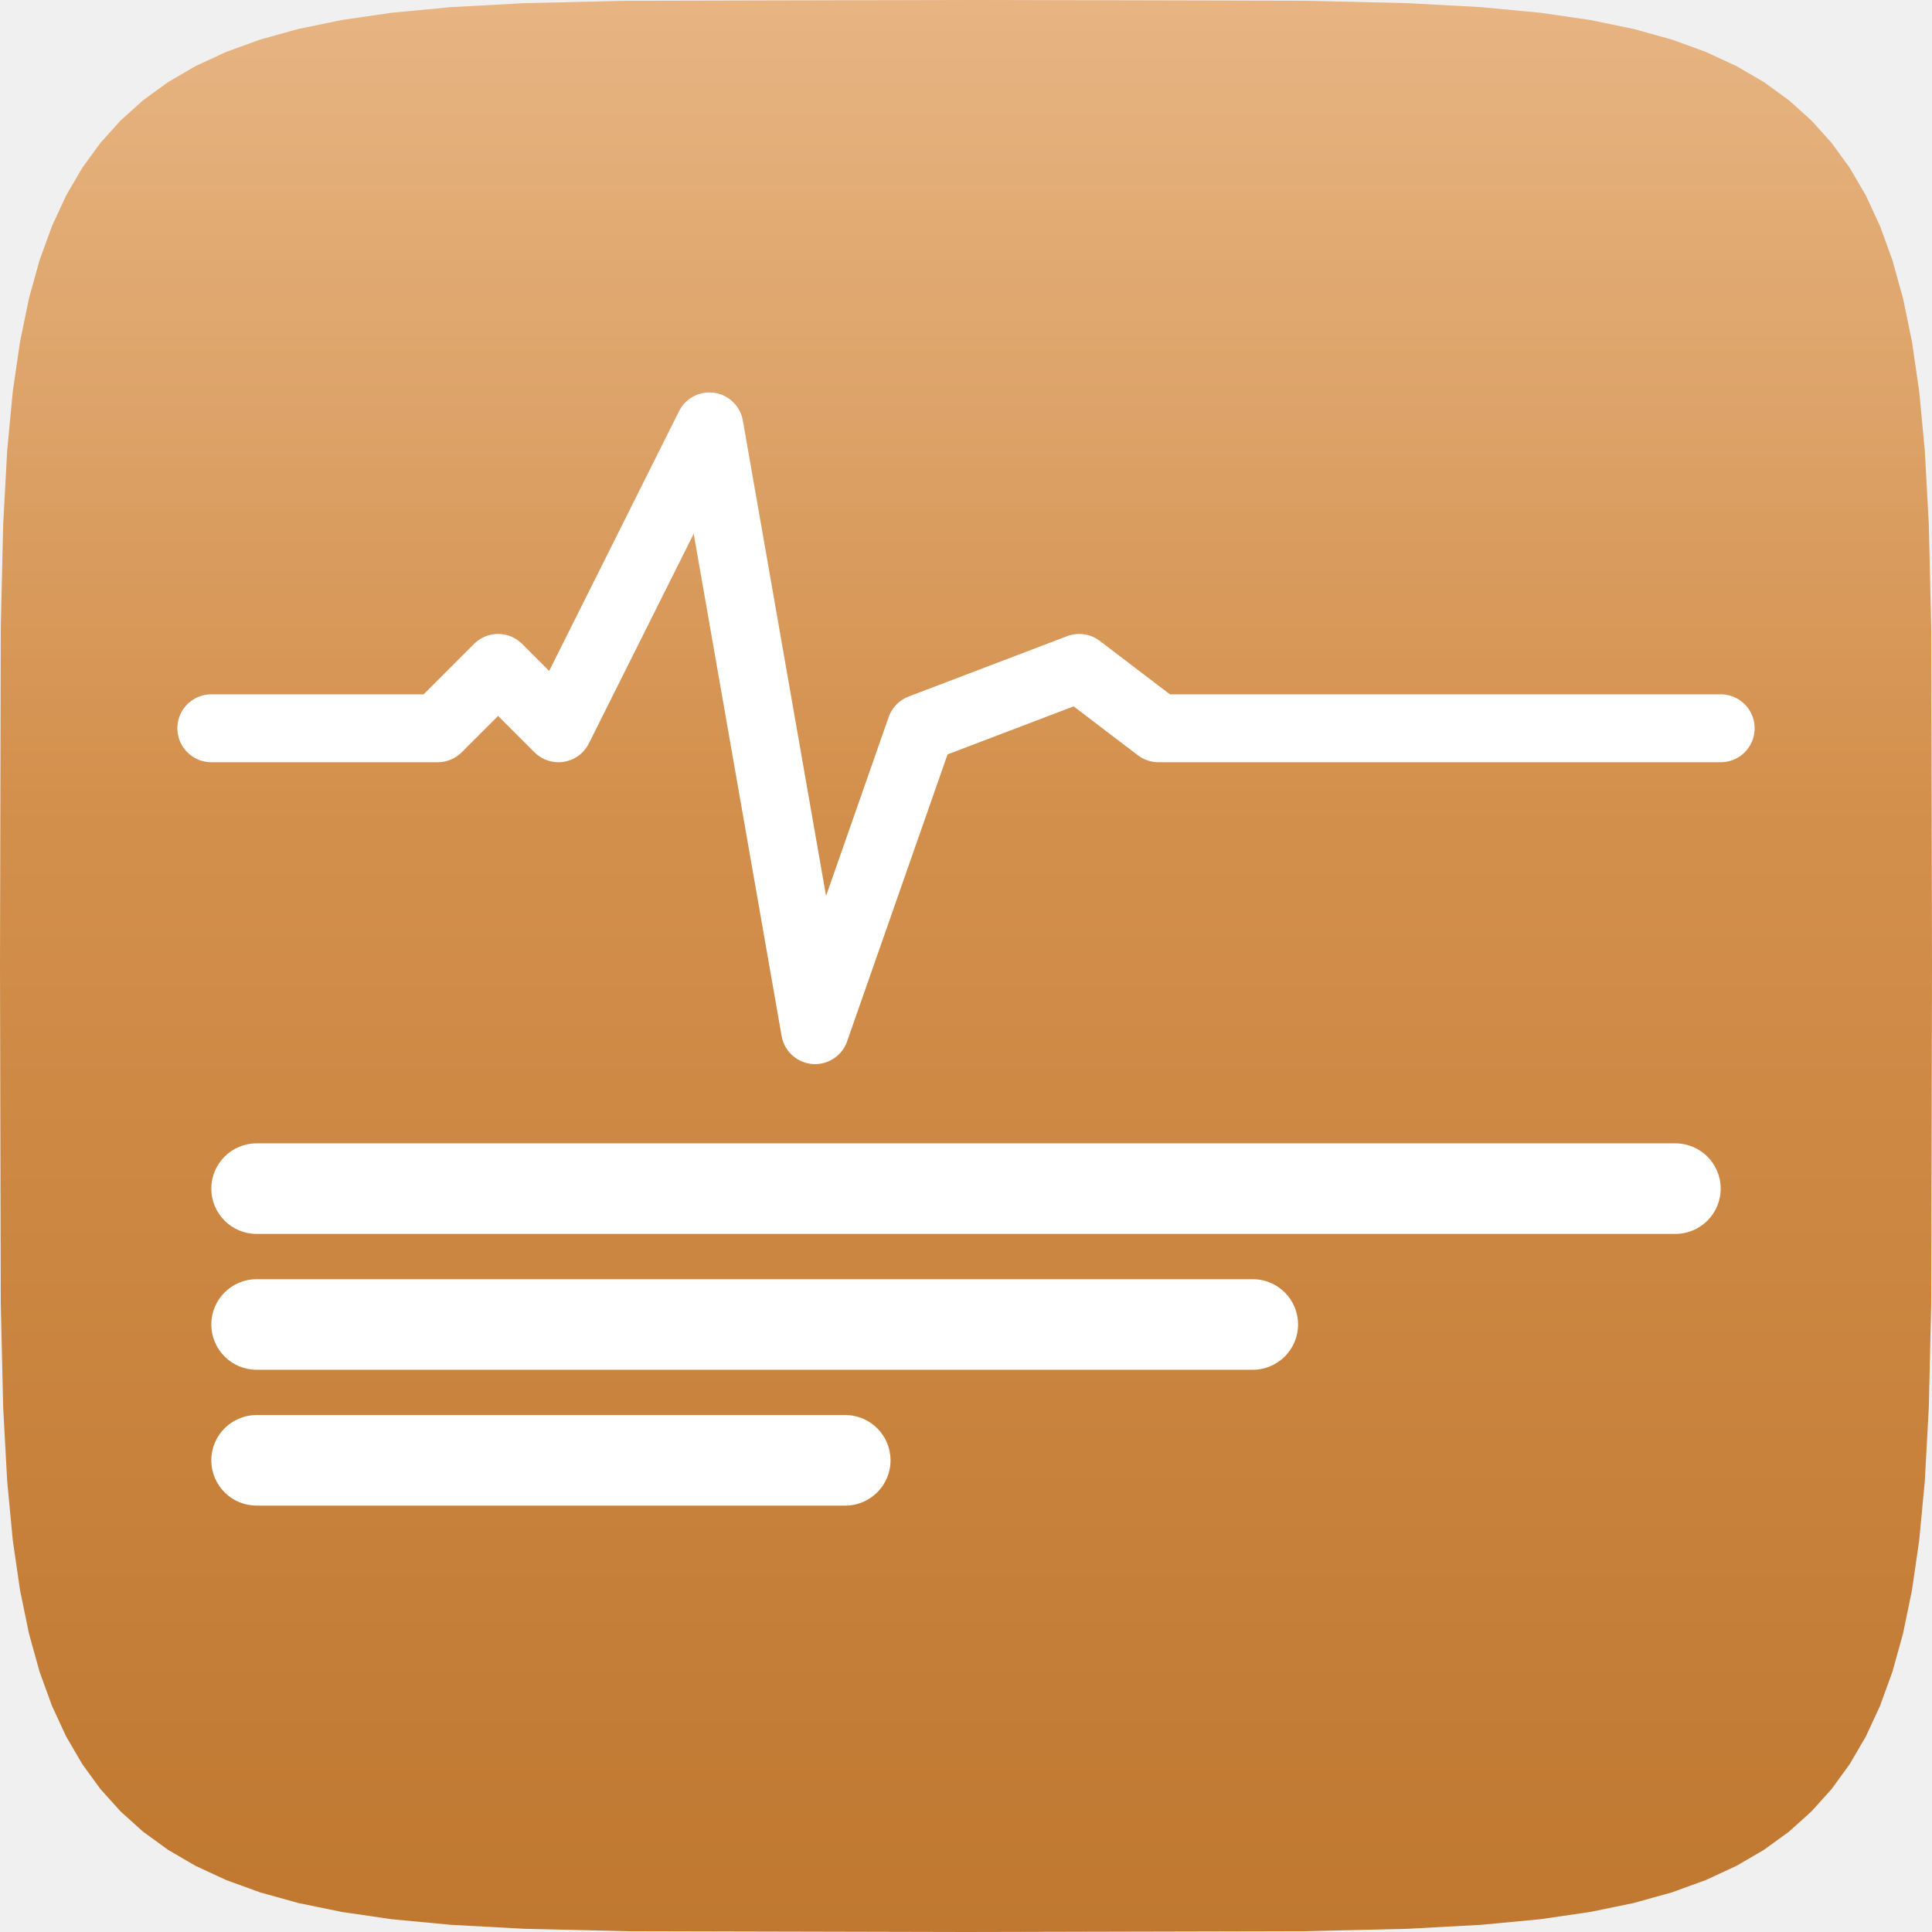
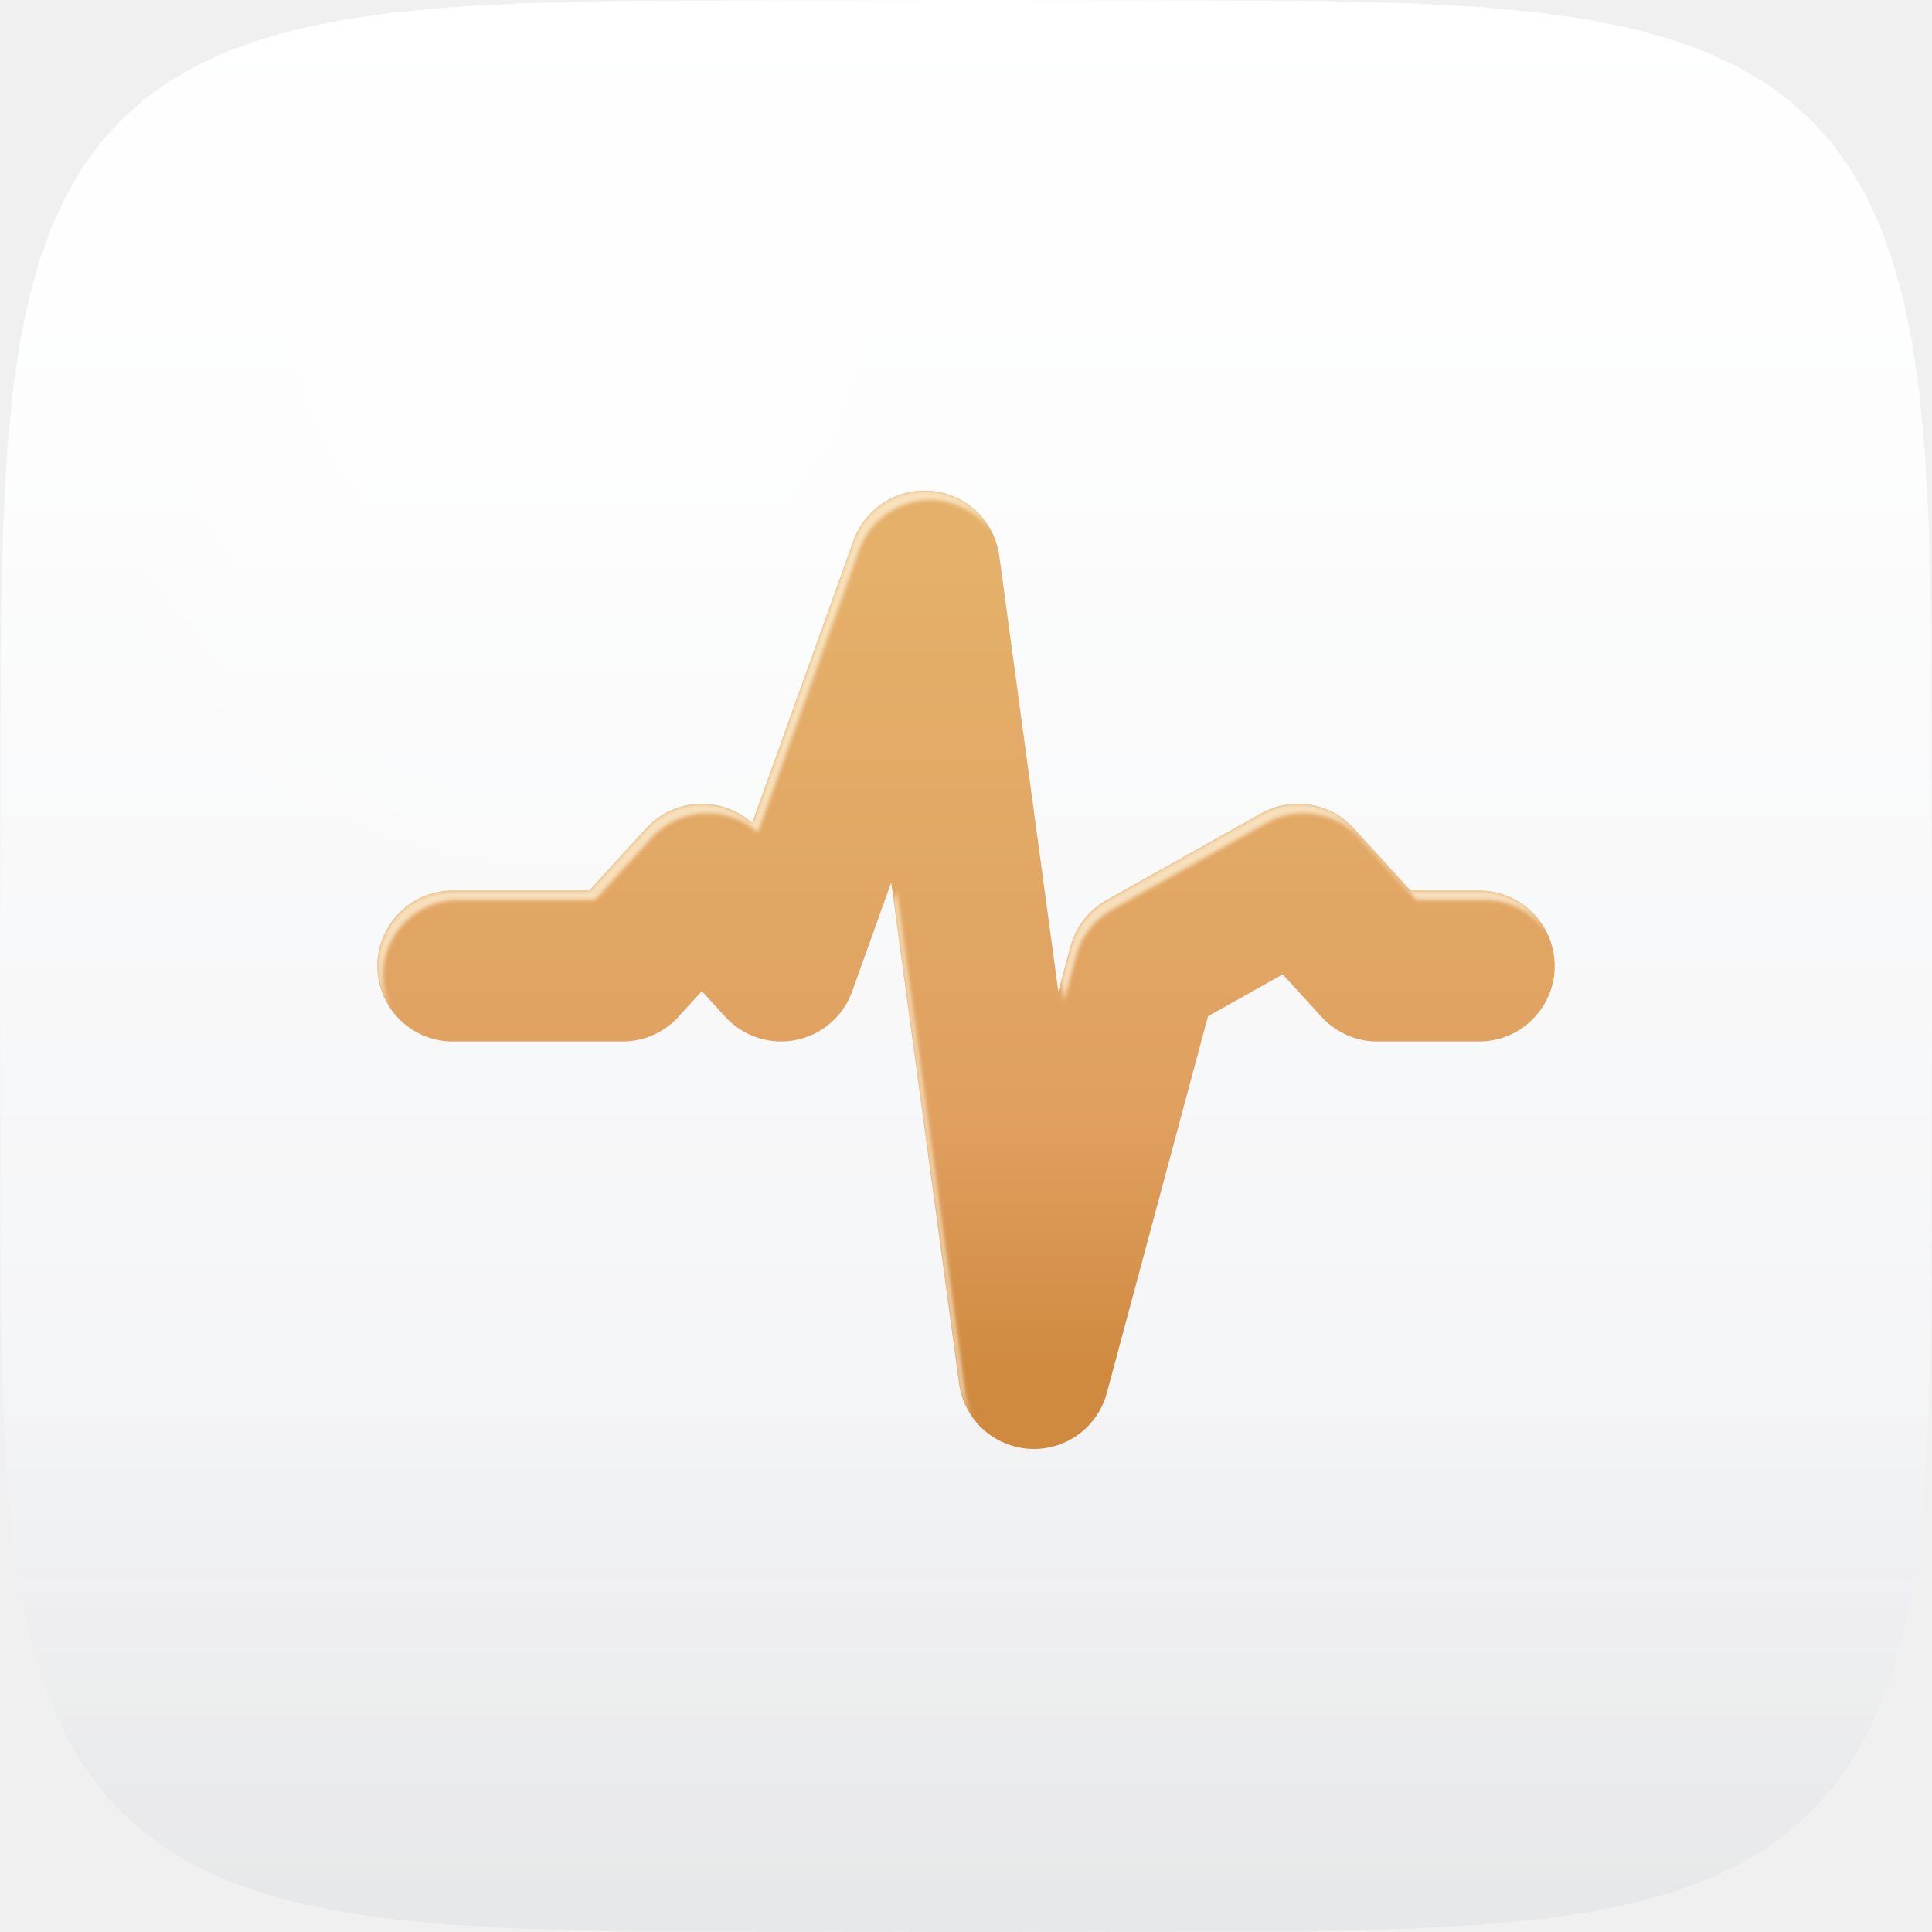
- <svg xmlns="http://www.w3.org/2000/svg" width="1024" height="1024" viewBox="0 0 1024 1024" role="img" aria-label="MediaBrief">
+ <svg xmlns="http://www.w3.org/2000/svg" xmlns:xlink="http://www.w3.org/1999/xlink" width="1024" height="1024" viewBox="0 0 1024 1024" role="img" aria-label="MediaBrief">
  <defs>
    <clipPath id="squircle">
      <path d="M 1024,512 L 1023.58,691.36 L 1022.31,745.97 L 1020.19,785.08 L 1017.22,816.44 L 1013.37,842.9 L 1008.64,865.85 L 1003.01,886.11 L 996.44,904.18 L 988.92,920.41 L 980.39,935.02 L 970.8,948.21 L 960.1,960.1 L 948.21,970.8 L 935.02,980.39 L 920.41,988.92 L 904.18,996.44 L 886.11,1003.01 L 865.85,1008.64 L 842.9,1013.37 L 816.44,1017.22 L 785.08,1020.19 L 745.97,1022.31 L 691.36,1023.58 L 512,1024 L 332.64,1023.58 L 278.03,1022.31 L 238.92,1020.19 L 207.56,1017.22 L 181.1,1013.37 L 158.15,1008.64 L 137.89,1003.01 L 119.82,996.44 L 103.59,988.92 L 88.98,980.39 L 75.79,970.8 L 63.9,960.1 L 53.2,948.21 L 43.61,935.02 L 35.08,920.41 L 27.56,904.18 L 20.99,886.11 L 15.36,865.85 L 10.63,842.9 L 6.78,816.44 L 3.81,785.08 L 1.69,745.97 L 0.42,691.36 L 0,512 L 0.42,332.64 L 1.69,278.03 L 3.81,238.92 L 6.78,207.56 L 10.63,181.1 L 15.36,158.15 L 20.99,137.89 L 27.56,119.82 L 35.08,103.59 L 43.61,88.98 L 53.2,75.79 L 63.9,63.9 L 75.79,53.2 L 88.98,43.61 L 103.59,35.08 L 119.82,27.56 L 137.89,20.99 L 158.15,15.36 L 181.1,10.63 L 207.56,6.78 L 238.92,3.81 L 278.03,1.69 L 332.64,0.42 L 512,0 L 691.36,0.42 L 745.97,1.69 L 785.08,3.81 L 816.44,6.78 L 842.9,10.63 L 865.85,15.36 L 886.11,20.99 L 904.18,27.56 L 920.41,35.08 L 935.02,43.61 L 948.21,53.2 L 960.1,63.9 L 970.8,75.79 L 980.39,88.98 L 988.92,103.59 L 996.44,119.82 L 1003.01,137.89 L 1008.64,158.15 L 1013.37,181.1 L 1017.22,207.56 L 1020.19,238.92 L 1022.31,278.03 L 1023.58,332.64 Z" />
    </clipPath>
+     <path id="wave" d="M 240,512 H 330 L 372,466 L 414,512 L 490,300 L 548,728 L 606,512 L 688,466 L 730,512 H 784" />
    <linearGradient id="tile" x1="0" y1="0" x2="0" y2="1">
-       <stop offset="0%" stop-color="#e0a060" />
-       <stop offset="100%" stop-color="#c07830" />
+       <stop offset="0%" stop-color="#ffffff" />
+       <stop offset="100%" stop-color="#f1f2f4" />
    </linearGradient>
-     <linearGradient id="sheen" x1="0" y1="0" x2="0" y2="1">
-       <stop offset="0%" stop-color="#ffffff" stop-opacity="0.22" />
-       <stop offset="42%" stop-color="#ffffff" stop-opacity="0" />
+     <linearGradient id="tileSheen" x1="0" y1="0" x2="0" y2="1">
+       <stop offset="0%" stop-color="#ffffff" stop-opacity="0.55" />
+       <stop offset="38%" stop-color="#ffffff" stop-opacity="0" />
    </linearGradient>
+     <radialGradient id="tileSpec" cx="30%" cy="16%" r="52%">
+       <stop offset="0%" stop-color="#ffffff" stop-opacity="0.42" />
+       <stop offset="70%" stop-color="#ffffff" stop-opacity="0" />
+     </radialGradient>
+     <linearGradient id="tileShade" x1="0" y1="0" x2="0" y2="1">
+       <stop offset="70%" stop-color="#1a1410" stop-opacity="0" />
+       <stop offset="100%" stop-color="#1a1410" stop-opacity="0.05" />
+     </linearGradient>
+     <linearGradient id="glyph" x1="0" y1="0" x2="0" y2="1">
+       <stop offset="0%" stop-color="#e4b06a" />
+       <stop offset="68%" stop-color="#e0a060" />
+       <stop offset="100%" stop-color="#d08a40" />
+     </linearGradient>
+     <filter id="glassInner" x="0" y="0" width="1024" height="1024" filterUnits="userSpaceOnUse" color-interpolation-filters="sRGB">
+       <feOffset in="SourceAlpha" dx="3" dy="5" result="off" />
+       <feComposite in="SourceAlpha" in2="off" operator="out" result="rim" />
+       <feGaussianBlur in="rim" stdDeviation="1.1" result="rimSoft" />
+       <feFlood flood-color="#fff6dc" flood-opacity="0.72" result="hiColor" />
+       <feComposite in="hiColor" in2="rimSoft" operator="in" result="hi" />
+       <feComposite in="hi" in2="SourceAlpha" operator="in" result="hiClip" />
+       <feMerge>
+         <feMergeNode in="SourceGraphic" />
+         <feMergeNode in="hiClip" />
+       </feMerge>
+     </filter>
  </defs>
  <g clip-path="url(#squircle)">
    <rect width="1024" height="1024" fill="url(#tile)" />
-     <rect width="1024" height="1024" fill="url(#sheen)" />
+     <rect width="1024" height="1024" fill="url(#tileSheen)" />
+     <rect width="1024" height="1024" fill="url(#tileSpec)" />
+     <rect width="1024" height="1024" fill="url(#tileShade)" />
+     <use xlink:href="#wave" fill="none" stroke="url(#glyph)" stroke-width="80" stroke-linecap="round" stroke-linejoin="round" filter="url(#glassInner)" />
  </g>
-   <path d="M 112,386            L 232,386            L 264,354 L 296,386            L 376,226 L 432,546 L 488,386            L 572,354 L 614,386            L 912,386" fill="none" stroke="#ffffff" stroke-width="36" stroke-linecap="round" stroke-linejoin="round" />
-   <rect x="112" y="606" width="800" height="48" rx="24" fill="#ffffff" />
-   <rect x="112" y="678" width="576" height="48" rx="24" fill="#ffffff" />
-   <rect x="112" y="750" width="360" height="48" rx="24" fill="#ffffff" />
</svg>
